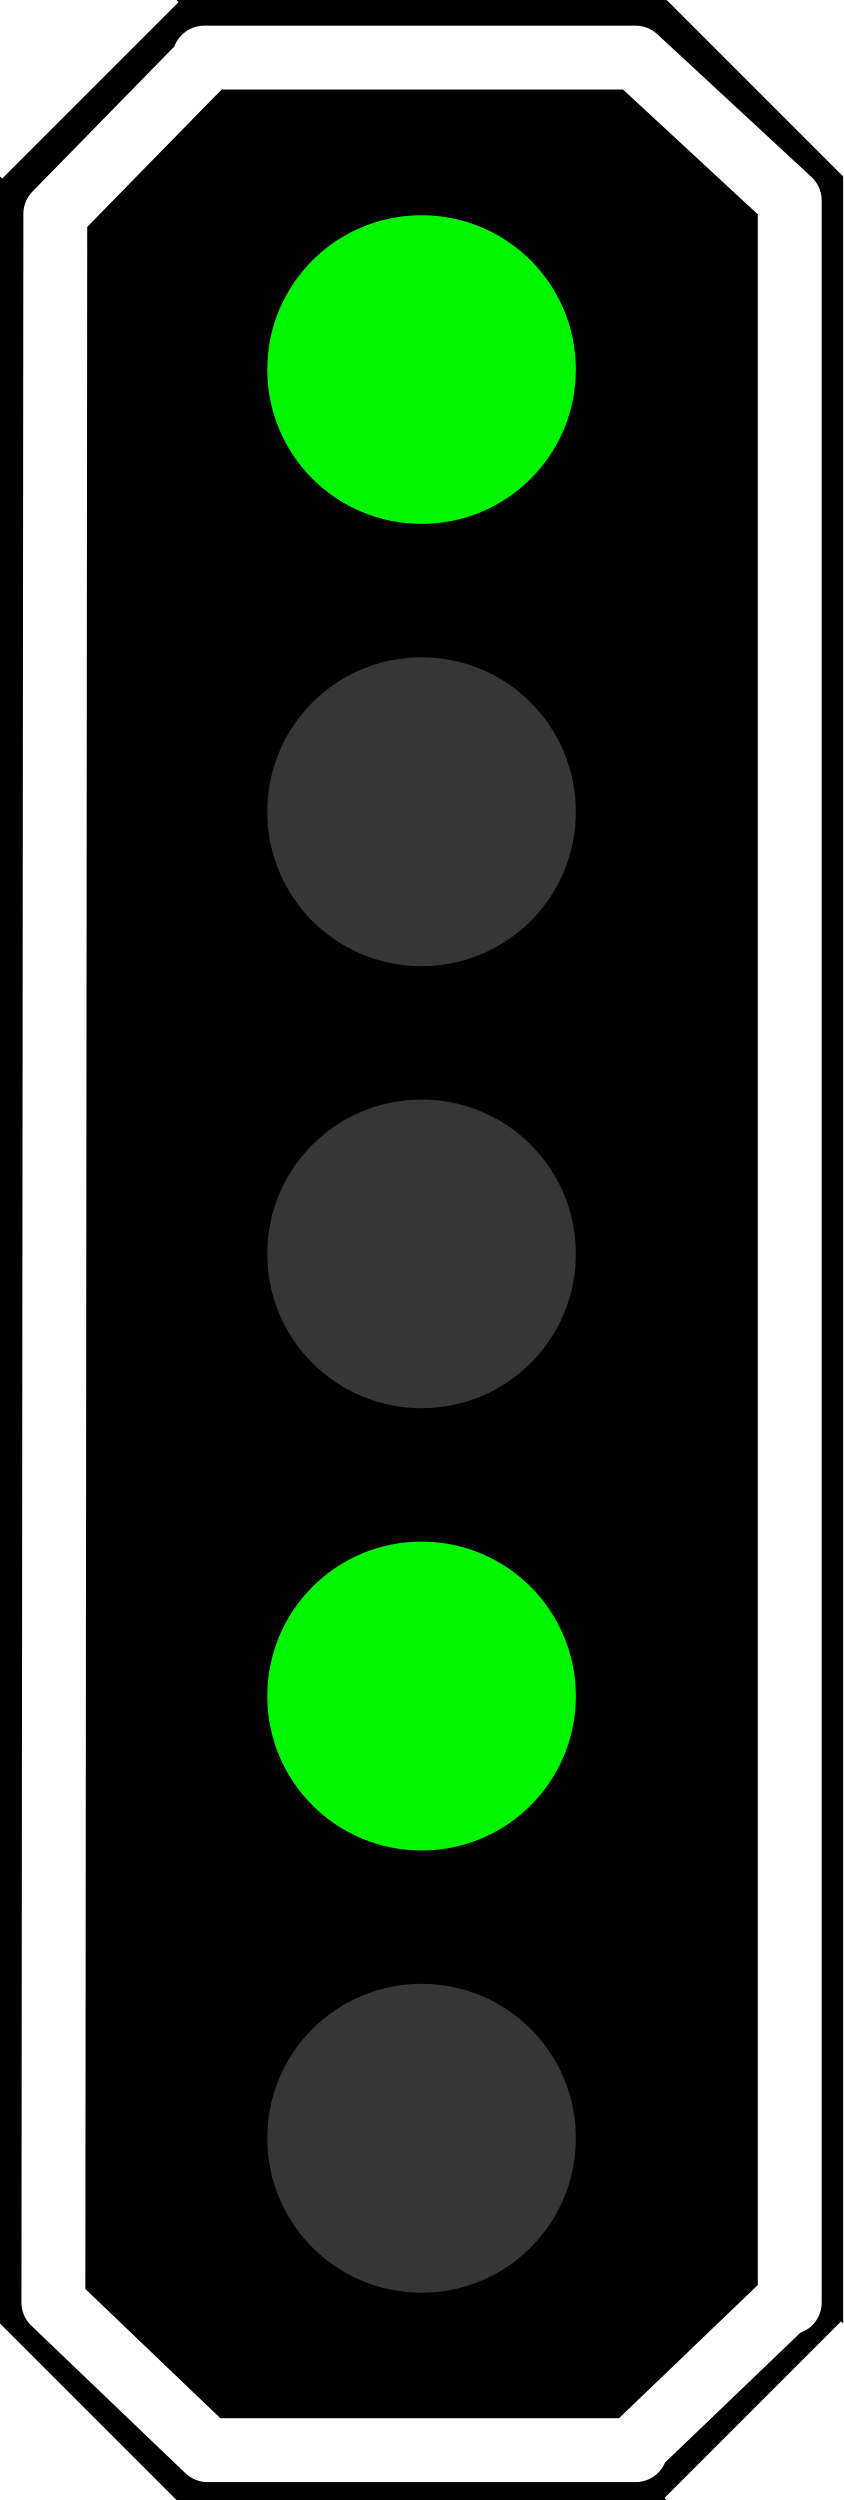
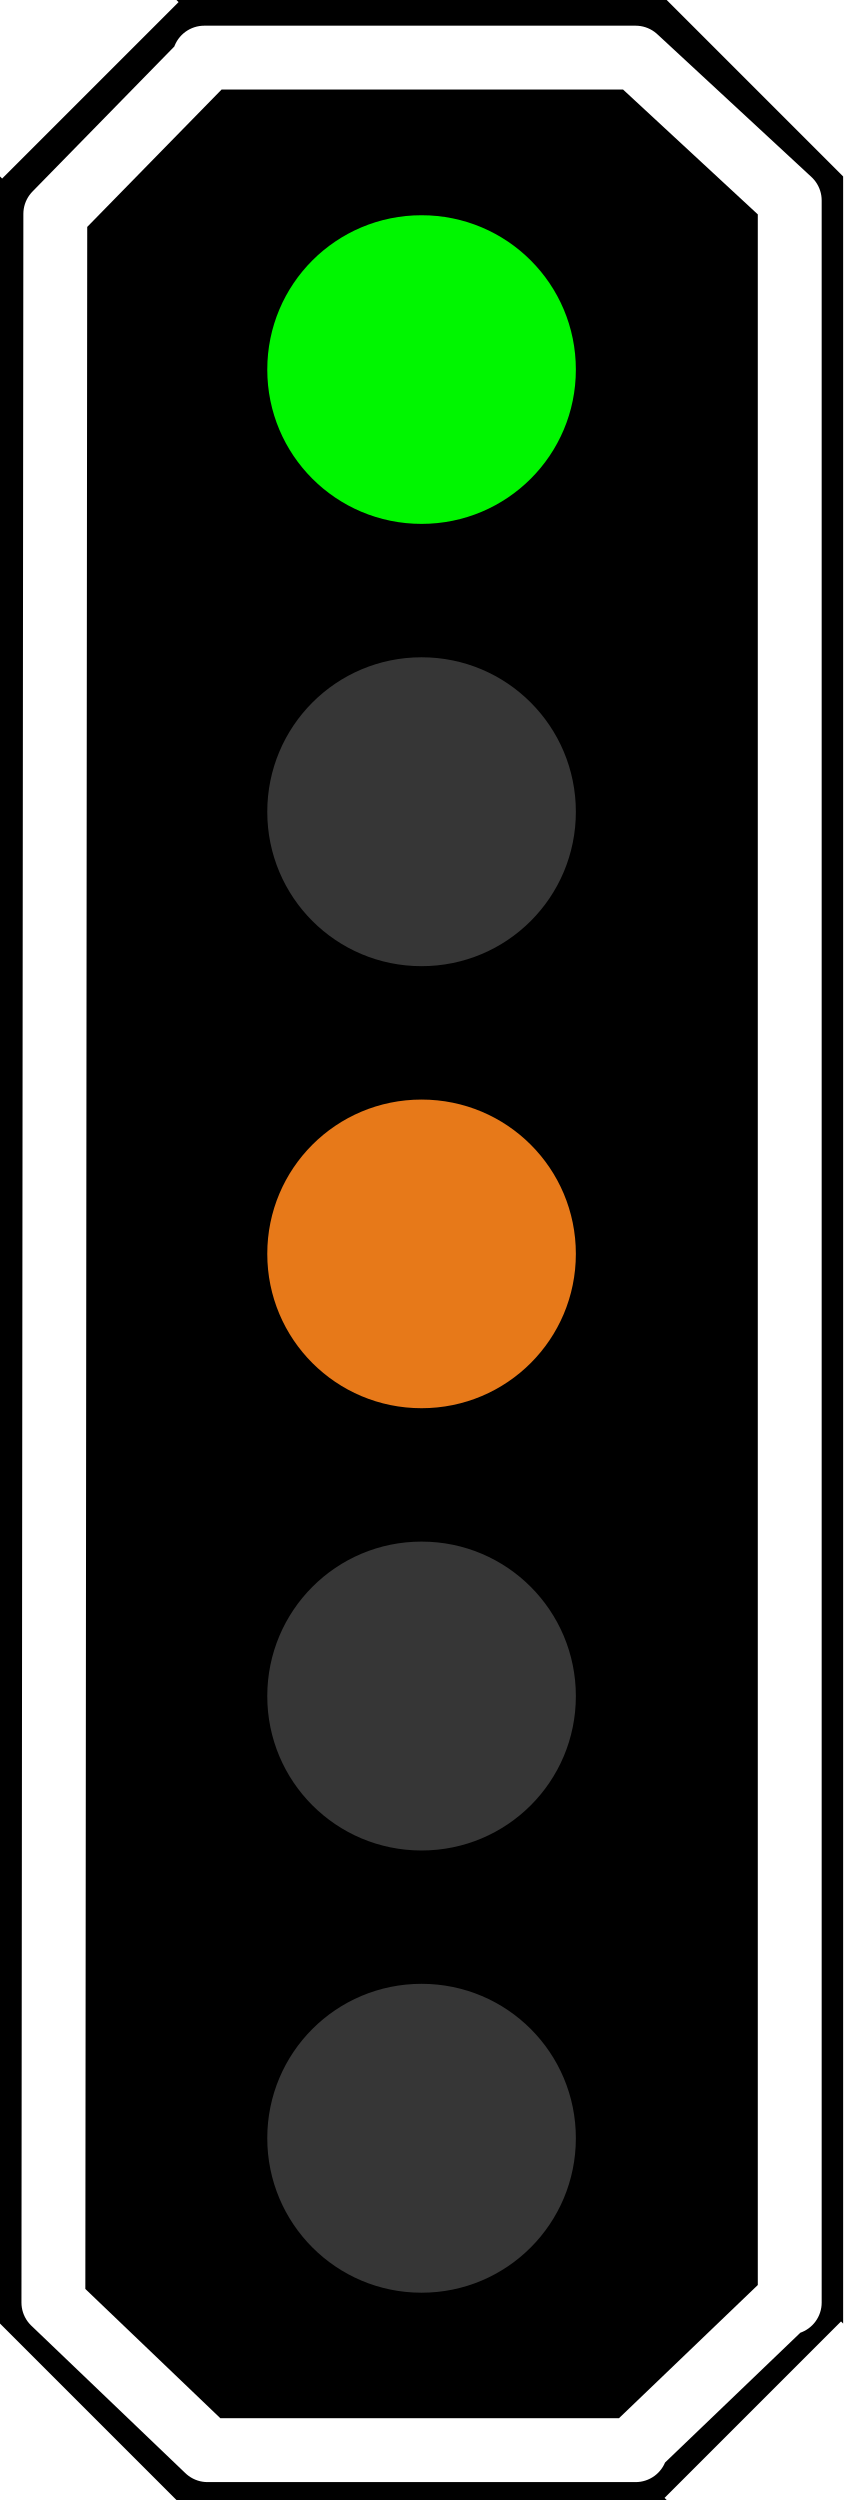
<svg xmlns="http://www.w3.org/2000/svg" width="14" height="41.512" viewBox="0 0 14 41.512">
  <path fill-rule="nonzero" fill="rgb(0%, 0%, 0%)" fill-opacity="1" d="M 2.93 0 L 2.965 0.035 L 0.035 2.965 L 0 2.93 L 0 38.582 L 2.93 41.512 L 11.07 41.512 L 11.035 41.477 L 13.965 38.547 L 14 38.582 L 14 2.93 L 11.07 0 Z M 2.93 0 " />
  <path fill="none" stroke-width="0.603" stroke-linecap="round" stroke-linejoin="round" stroke="rgb(100%, 100%, 100%)" stroke-opacity="1" stroke-miterlimit="4" d="M 1.928 0.544 L 1.945 0.564 L 0.522 2.019 L 0.504 21.736 L 1.959 23.129 L 6 23.129 L 5.983 23.111 L 7.437 21.716 L 7.455 21.736 L 7.455 1.892 L 6 0.544 Z M 1.928 0.544 " transform="matrix(1.759018, 0, 0, 1.759018, 0, 0.00000292106)" />
-   <path fill-rule="nonzero" fill="rgb(21.176%, 21.176%, 21.176%)" fill-opacity="1" d="M 9.562 20.82 C 9.562 22.238 8.418 23.383 7 23.383 C 5.582 23.383 4.438 22.238 4.438 20.82 C 4.438 19.402 5.582 18.258 7 18.258 C 8.418 18.258 9.562 19.402 9.562 20.82 Z M 9.562 20.82 " />
+   <path fill-rule="nonzero" fill="rgb(90.588%, 47.451%, 9.804%)" fill-opacity="1" d="M 9.562 20.82 C 9.562 22.238 8.418 23.383 7 23.383 C 5.582 23.383 4.438 22.238 4.438 20.82 C 4.438 19.402 5.582 18.258 7 18.258 C 8.418 18.258 9.562 19.402 9.562 20.82 Z M 9.562 20.82 " />
  <path fill-rule="nonzero" fill="rgb(0%, 96.471%, 0%)" fill-opacity="1" d="M 9.562 6.137 C 9.562 7.555 8.418 8.699 7 8.699 C 5.582 8.699 4.438 7.555 4.438 6.137 C 4.438 4.719 5.582 3.574 7 3.574 C 8.418 3.574 9.562 4.719 9.562 6.137 Z M 9.562 6.137 " />
  <path fill-rule="nonzero" fill="rgb(21.176%, 21.176%, 21.176%)" fill-opacity="1" d="M 9.562 35.504 C 9.562 36.922 8.418 38.07 7 38.07 C 5.582 38.07 4.438 36.922 4.438 35.504 C 4.438 34.086 5.582 32.941 7 32.941 C 8.418 32.941 9.562 34.086 9.562 35.504 Z M 9.562 35.504 " />
  <path fill-rule="nonzero" fill="rgb(21.176%, 21.176%, 21.176%)" fill-opacity="1" d="M 9.562 13.48 C 9.562 14.898 8.418 16.043 7 16.043 C 5.582 16.043 4.438 14.898 4.438 13.48 C 4.438 12.062 5.582 10.914 7 10.914 C 8.418 10.914 9.562 12.062 9.562 13.48 Z M 9.562 13.48 " />
-   <path fill-rule="nonzero" fill="rgb(0%, 96.471%, 0%)" fill-opacity="1" d="M 9.562 28.164 C 9.562 29.582 8.418 30.727 7 30.727 C 5.582 30.727 4.438 29.582 4.438 28.164 C 4.438 26.746 5.582 25.598 7 25.598 C 8.418 25.598 9.562 26.746 9.562 28.164 Z M 9.562 28.164 " />
+   <path fill-rule="nonzero" fill="rgb(21.176%, 21.176%, 21.176%)" fill-opacity="1" d="M 9.562 28.164 C 9.562 29.582 8.418 30.727 7 30.727 C 5.582 30.727 4.438 29.582 4.438 28.164 C 4.438 26.746 5.582 25.598 7 25.598 C 8.418 25.598 9.562 26.746 9.562 28.164 Z M 9.562 28.164 " />
</svg>
